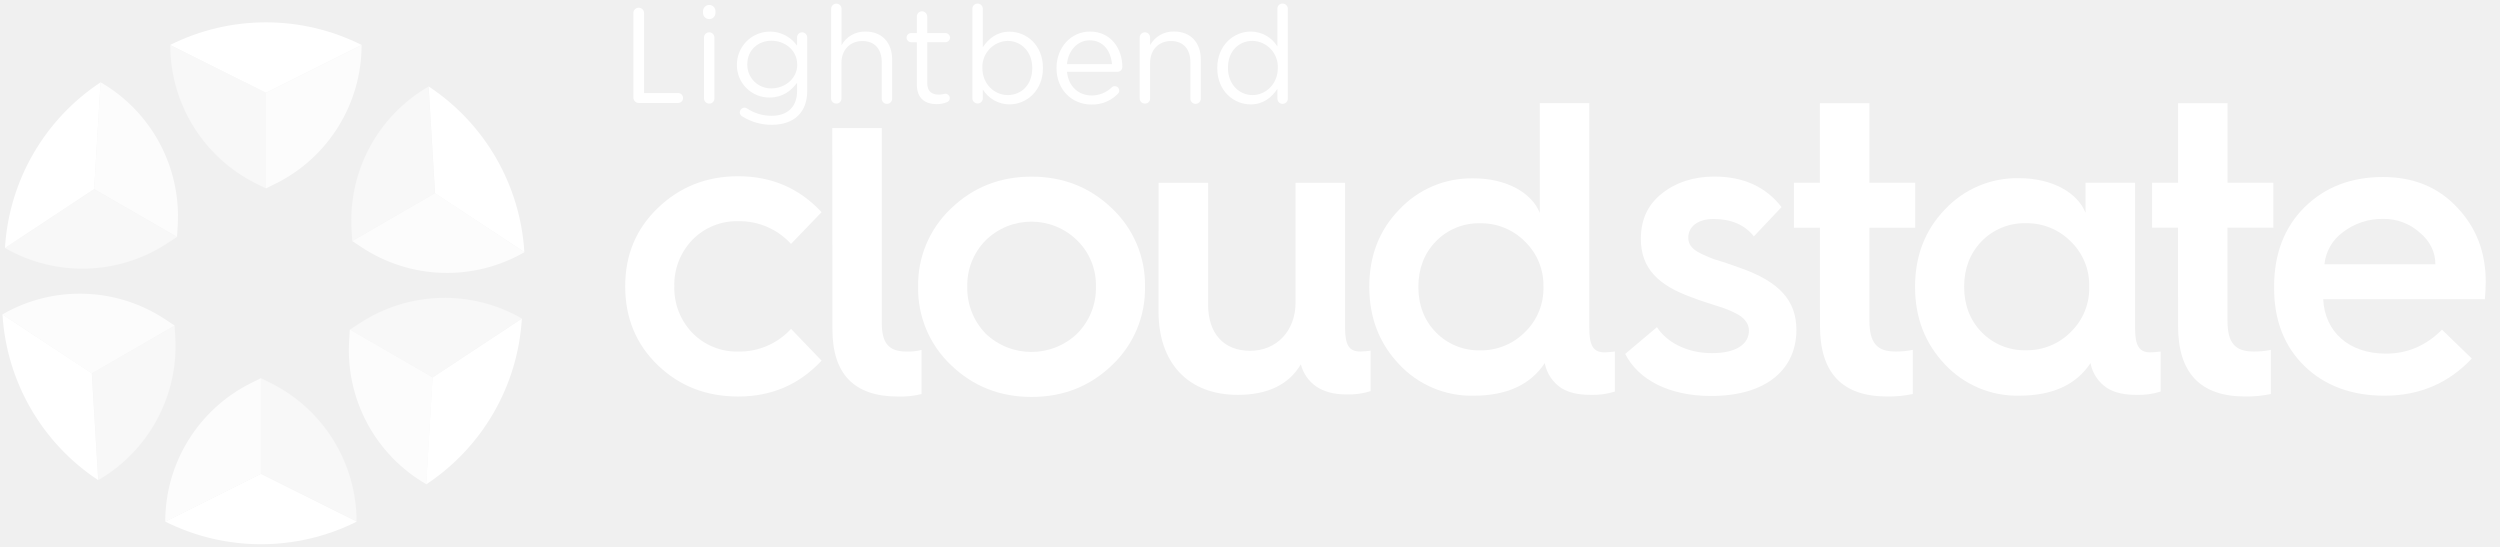
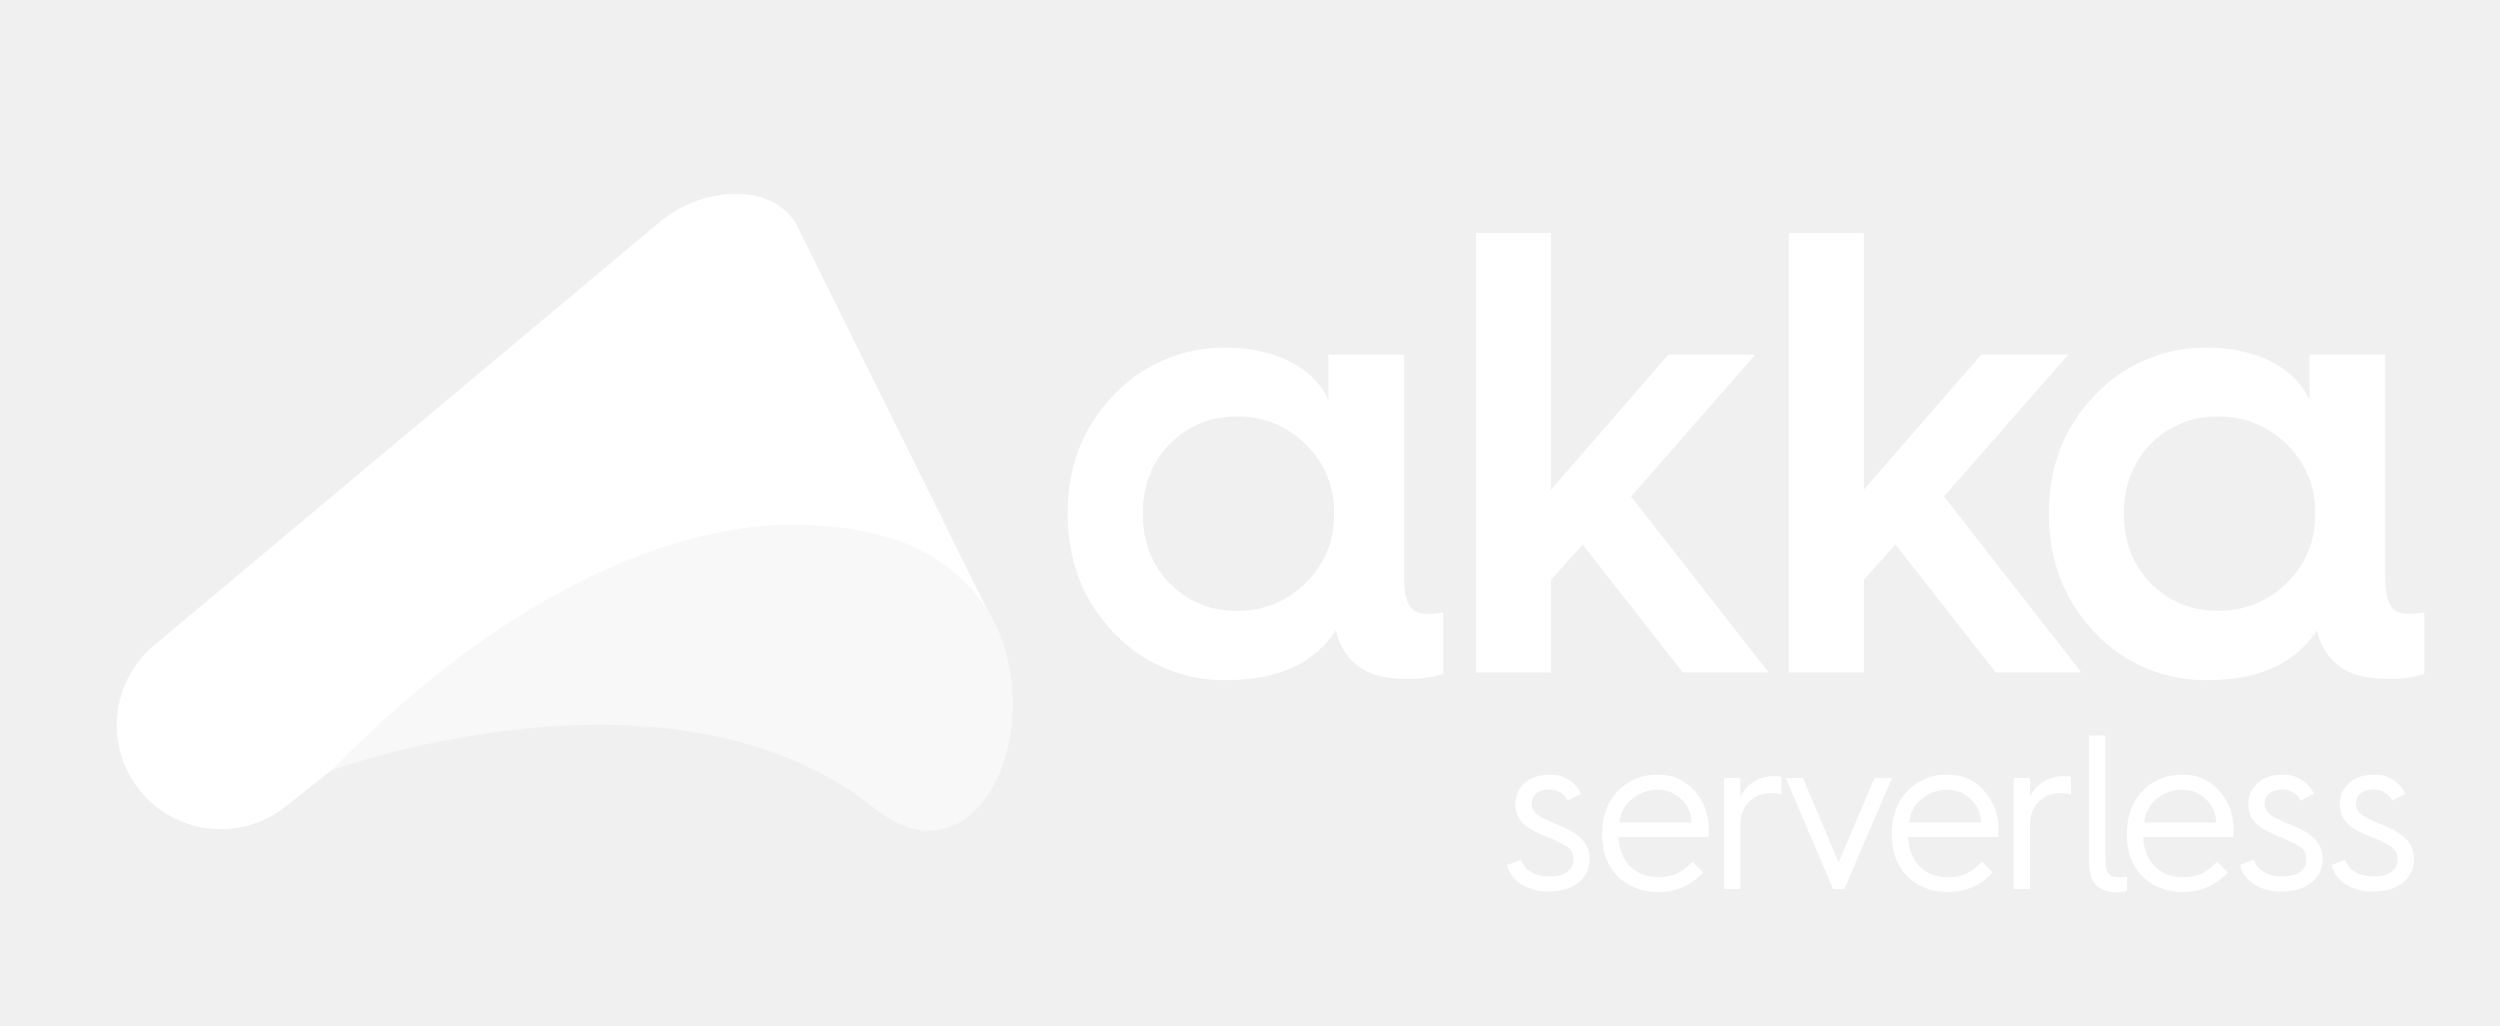
- <svg xmlns="http://www.w3.org/2000/svg" id="cloudstate-logo" viewBox="0 0 1006 220">
-   <g id="cloudstate">
-     <path d="M330.6,85.37,318.31,98.15A28.14,28.14,0,0,0,297.07,89a25,25,0,0,0-18.43,7.48,26.06,26.06,0,0,0-7.3,18.75A26,26,0,0,0,278.65,134a25,25,0,0,0,18.42,7.47,28.16,28.16,0,0,0,21.25-9.13l12.28,12.78c-9,9.63-20.08,14.44-33.53,14.44-12.78,0-23.57-4.14-32.37-12.61s-13.11-19.09-13.12-31.7,4.32-23.08,13.12-31.55,19.58-12.78,32.36-12.78C310.51,70.93,321.63,75.74,330.6,85.37Z" fill="#fff" />
-     <path d="M334.91,51.54h19.92v78.31c0,8.14,2.66,11.62,10,11.62a21.18,21.18,0,0,0,6-.66v17.76a35.9,35.9,0,0,1-9.46,1c-17.6,0-26.4-9-26.4-27.06Z" fill="#fff" />
-     <path d="M369.45,115.41a42.22,42.22,0,0,1,13.27-31.54c8.8-8.47,19.59-12.79,32.37-12.79s23.57,4.32,32.37,12.78a42.25,42.25,0,0,1,13.29,31.54,42.24,42.24,0,0,1-13.28,31.54c-8.8,8.47-19.59,12.79-32.37,12.79s-23.57-4.32-32.37-12.78A42.24,42.24,0,0,1,369.45,115.41Zm64.07,18.75A25.8,25.8,0,0,0,441,115.4a25.14,25.14,0,0,0-7.47-18.59,26.27,26.27,0,0,0-37,0,25.7,25.7,0,0,0-7.3,18.6,26.29,26.29,0,0,0,7.31,18.75,26.66,26.66,0,0,0,37,0Z" fill="#fff" />
-     <path d="M466.22,73.57h19.92v49c0,11.46,6.14,18.6,16.93,18.59,10.63,0,18.26-8,18.26-19.42V73.56h19.92v58.26c0,7.14,1.66,9.63,6.14,9.63a40,40,0,0,0,4.15-.33v16.27a28.82,28.82,0,0,1-9.8,1.33c-5.14,0-9.13-1.16-12.28-3.32a15.61,15.61,0,0,1-6-8.8c-4.81,8.13-13.28,12.29-25.4,12.29-19.92,0-31.87-12.78-31.87-33.53Z" fill="#fff" />
-     <path d="M619.61,85.67V41.51h19.92V132c0,7.14,1.66,9.79,6.15,9.79a40.4,40.4,0,0,0,4.15-.33v16.1a28.82,28.82,0,0,1-9.8,1.33c-4.81,0-8.63-.83-11.62-2.65a15.39,15.39,0,0,1-6.8-10.13c-5.81,8.8-15.44,13.12-28.72,13.12A39.77,39.77,0,0,1,563,146.6c-8-8.47-12-18.76-12-31.21s4-22.74,12-31a39.74,39.74,0,0,1,29.88-12.62C606.33,71.73,616.45,77.7,619.61,85.67Zm-6,48a24.39,24.39,0,0,0,7.47-18.26,24.47,24.47,0,0,0-7.48-18.26,24.78,24.78,0,0,0-18.09-7.3,24,24,0,0,0-17.76,7.31c-4.65,4.81-7,11-7,18.26s2.32,13.44,7,18.26a24.07,24.07,0,0,0,17.76,7.3A24.79,24.79,0,0,0,613.64,133.64Z" fill="#fff" />
-     <path d="M666.76,131.64c3.82,6,12,10.46,22.08,10.46,10.46,0,14.94-4,14.94-9.13,0-2.82-2-5.15-4.82-6.64a42.38,42.38,0,0,0-7.8-3.15c-2.49-.83-7.47-2.33-10.29-3.49-13.45-4.81-20.59-11.62-20.59-23.57,0-7.8,2.82-13.78,8.47-18.26s12.78-6.81,21.08-6.81c11.78,0,20.75,4.15,27.06,12.28L705.76,95.12c-3.65-4.65-9.13-7-16.26-7-6.15,0-10.13,3-10.13,7.47,0,2.82,1.49,4.32,3.82,5.81a55,55,0,0,0,6.81,3c2.49.66,7.13,2.32,10.45,3.48,15.44,5.48,22.42,12.95,22.42,24.9,0,15.44-11.62,26.56-34.36,26.56-16.77,0-29.22-6.47-34.53-16.92Z" fill="#fff" />
-     <path d="M732.33,91.63H721.87V73.54h10.45v-32h19.92v32h18.43v18.1H752.25V129c0,9.13,3.16,12.45,10.46,12.45a31,31,0,0,0,7-.67v17.77a46.17,46.17,0,0,1-10.29,1c-18.09,0-27.06-9.46-27.06-28.38Z" fill="#fff" />
-     <path d="M839.23,85.64V73.53h19.92V132c0,7.13,1.66,9.79,6.14,9.79,1.16,0,2.66-.17,4.15-.33v16.1a28.8,28.8,0,0,1-9.79,1.33c-4.82,0-8.64-.83-11.62-2.66a15.37,15.37,0,0,1-6.81-10.12c-5.81,8.8-15.44,13.11-28.72,13.11a39.72,39.72,0,0,1-29.88-12.61c-8-8.46-12-18.75-12-31.2s4-22.75,11.94-31.05A39.77,39.77,0,0,1,812.5,71.7C826,71.7,836.08,77.68,839.23,85.64Zm-6,48a24.42,24.42,0,0,0,7.47-18.26,24.39,24.39,0,0,0-7.47-18.26,24.78,24.78,0,0,0-18.1-7.3,24,24,0,0,0-17.76,7.3c-4.65,4.82-7,11-7,18.26s2.33,13.45,7,18.26a24,24,0,0,0,17.77,7.3A24.8,24.8,0,0,0,833.26,133.62Z" fill="#fff" />
-     <path d="M876.42,91.62H866V73.52h10.45v-32h19.92v32h18.43V91.61H896.34V129c0,9.13,3.16,12.45,10.46,12.45a31,31,0,0,0,7-.66v17.76a46.12,46.12,0,0,1-10.29,1c-18.09,0-27.06-9.46-27.06-28.39Z" fill="#fff" />
-     <path d="M915.1,115.35c0-13.28,4.15-23.91,12.28-32,8.3-8.14,18.76-12.12,31.54-12.12,12.12,0,22.08,4,29.71,12.11,7.81,8.14,11.62,18.1,11.63,30.05,0,2.49-.17,4.81-.34,7H934.85c.67,13.28,10.46,21.91,25.24,21.91,8.63,0,16.1-3.16,22.57-9.63l12,11.61c-9.47,10-21.08,14.95-35.19,14.95-13.12,0-23.91-4-32-11.78S915.1,129.13,915.1,116Zm64.9-9c0-5-2.16-9.3-6.31-12.78a21.43,21.43,0,0,0-14.77-5.48,25.75,25.75,0,0,0-16.1,5.31,18.23,18.23,0,0,0-7.47,12.95Z" fill="#fff" />
-   </g>
-   <path d="M254.87,5.25a2.15,2.15,0,1,1,4.3,0V37.44h13.7a2,2,0,0,1,2,2,2,2,0,0,1-2,2H257a2.17,2.17,0,0,1-2.12-2.17Z" fill="#fff" />
-   <path d="M282.9,4.49a2.49,2.49,0,0,1,5,0v.7a2.49,2.49,0,0,1-5,0Zm.38,10.65A2.12,2.12,0,0,1,285.35,13a2.09,2.09,0,0,1,2.12,2.12V39.56a2,2,0,0,1-2.07,2.12,2.09,2.09,0,0,1-2.12-2.12Z" fill="#fff" />
-   <path d="M298.78,46.9a1.94,1.94,0,0,1-1.09-1.74,2,2,0,0,1,1.91-1.85,1.62,1.62,0,0,1,.92.28,17.82,17.82,0,0,0,10,3c6.2,0,10.23-3.42,10.23-10V33.31c-2.45,3.26-5.88,5.93-11,5.93a13,13,0,0,1-13.22-13.16V26a13.31,13.31,0,0,1,24.2-7.62V15.14A2.08,2.08,0,0,1,322.71,13a2.12,2.12,0,0,1,2.12,2.12V36.52c0,4.35-1.3,7.66-3.59,9.95-2.5,2.5-6.25,3.75-10.71,3.75A22,22,0,0,1,298.78,46.9Zm22-20.88v-.11c0-5.76-5-9.52-10.34-9.52s-9.73,3.7-9.73,9.47V26a9.52,9.52,0,0,0,9.73,9.57C315.8,35.54,320.81,31.68,320.81,26Z" fill="#fff" />
-   <path d="M334.46,3.56a2.09,2.09,0,1,1,4.18,0V18.19a10.64,10.64,0,0,1,9.63-5.49C355.07,12.7,359,17.27,359,24V39.56a2.1,2.1,0,1,1-4.19,0V25c0-5.22-2.83-8.49-7.78-8.49s-8.43,3.54-8.43,8.81V39.56a2,2,0,0,1-2.06,2.12,2.08,2.08,0,0,1-2.12-2.12Z" fill="#fff" />
-   <path d="M368.94,34V17h-2.29a1.91,1.91,0,0,1-1.85-1.85,1.86,1.86,0,0,1,1.85-1.84h2.29V6.66A2.08,2.08,0,0,1,371,4.54a2.16,2.16,0,0,1,2.12,2.12V13.3h7.29a1.91,1.91,0,0,1,1.9,1.84,1.88,1.88,0,0,1-1.9,1.85h-7.29V33.42c0,3.42,1.91,4.67,4.73,4.67a12,12,0,0,0,2.56-.38,1.82,1.82,0,0,1,1.8,1.8,1.75,1.75,0,0,1-1.2,1.63,10.57,10.57,0,0,1-4.13.76C372.36,41.9,368.94,39.67,368.94,34Z" fill="#fff" />
-   <path d="M391.29,3.56a2.07,2.07,0,0,1,2.06-2.12,2.09,2.09,0,0,1,2.13,2.12V19c2.28-3.37,5.6-6.25,10.76-6.25,6.75,0,13.44,5.33,13.44,14.57v.11C419.68,36.57,413,42,406.24,42a12.67,12.67,0,0,1-10.76-6v3.53a2.08,2.08,0,0,1-2.07,2.12,2.12,2.12,0,0,1-2.12-2.12Zm24.09,23.87v-.1c0-6.64-4.57-10.88-9.9-10.88a10.48,10.48,0,0,0-10.17,10.82v.11c0,6.53,4.95,10.88,10.17,10.88C410.92,38.26,415.38,34.23,415.38,27.43Z" fill="#fff" />
-   <path d="M439.14,42.06c-7.72,0-14-5.92-14-14.63v-.1c0-8.11,5.71-14.63,13.49-14.63,8.32,0,13,6.79,13,14.25a1.94,1.94,0,0,1-2,1.95H429.36c.59,6.09,4.89,9.52,9.89,9.52a11.53,11.53,0,0,0,8.11-3.26,1.77,1.77,0,0,1,1.19-.49,1.78,1.78,0,0,1,1.2,3.15A14.29,14.29,0,0,1,439.14,42.06Zm8.33-16.26c-.44-5.11-3.38-9.57-9-9.57-4.89,0-8.59,4.08-9.13,9.57Z" fill="#fff" />
-   <path d="M458.61,15.14A2.12,2.12,0,0,1,460.68,13a2.09,2.09,0,0,1,2.12,2.12v3.05a10.64,10.64,0,0,1,9.63-5.49c6.8,0,10.77,4.57,10.77,11.25V39.56a2.1,2.1,0,1,1-4.19,0V25c0-5.22-2.83-8.49-7.78-8.49S462.8,20,462.8,25.31V39.56a2,2,0,0,1-2.06,2.12,2.09,2.09,0,0,1-2.13-2.12Z" fill="#fff" />
-   <path d="M518.22,39.56a2.1,2.1,0,1,1-4.19,0v-3.8c-2.28,3.37-5.6,6.25-10.77,6.25-6.74,0-13.43-5.33-13.43-14.58v-.1c0-9.19,6.69-14.63,13.43-14.63a12.67,12.67,0,0,1,10.77,6V3.56a2,2,0,0,1,2.07-2.12,2.09,2.09,0,0,1,2.12,2.12ZM494.13,27.27v.11c0,6.63,4.62,10.88,9.89,10.88s10.17-4.41,10.17-10.88v-.11A10.44,10.44,0,0,0,504,16.45C498.59,16.45,494.13,20.47,494.13,27.27Z" fill="#fff" />
-   <g id="icon">
-     <path d="M105,152.18l4.06,2a62.28,62.28,0,0,1,34.44,55.7h0L105,190.67Z" fill="#fff" opacity="0.5" />
-     <path d="M66.53,209.91,105,190.67V152.18l-4.07,2a62.29,62.29,0,0,0-34.44,55.7Z" fill="#fff" opacity="0.8" />
-     <path d="M143.54,209.91h0L105,190.67,66.53,209.91h0A86.1,86.1,0,0,0,143.54,209.91Z" fill="#fff" />
-     <path d="M107,75.82l-4.06-2a62.28,62.28,0,0,1-34.44-55.7h0L107,37.33Z" fill="#fff" opacity="0.5" />
-     <path d="M145.47,18.09,107,37.33V75.82l4.07-2a62.29,62.29,0,0,0,34.44-55.7Z" fill="#fff" opacity="0.8" />
-     <path d="M68.46,18.09h0L107,37.33l38.51-19.24h0A86.1,86.1,0,0,0,68.46,18.09Z" fill="#fff" />
-     <path d="M71.24,95.33l-3.8,2.5A62.33,62.33,0,0,1,2,99.79H2L37.89,76.08Z" fill="#fff" opacity="0.5" />
-     <path d="M40.47,33.13,37.89,76.08,71.24,95.33l.27-4.54a62.28,62.28,0,0,0-31-57.66Z" fill="#fff" opacity="0.8" />
-     <path d="M2,99.79H2L37.89,76.08l2.58-42.95h0A86.05,86.05,0,0,0,2,99.79Z" fill="#fff" />
-     <path d="M140.76,132.67l3.8-2.5a62.33,62.33,0,0,1,65.48-2h0l-35.93,23.71Z" fill="#fff" opacity="0.5" />
-     <path d="M171.53,194.87l2.58-43-33.35-19.25-.27,4.54a62.28,62.28,0,0,0,31,57.66Z" fill="#fff" opacity="0.8" />
-     <path d="M210,128.21h0l-35.93,23.71-2.58,43h0A86.05,86.05,0,0,0,210,128.21Z" fill="#fff" />
-     <path d="M70.27,131l.27,4.53a62.27,62.27,0,0,1-31,57.67h0l-2.58-43Z" fill="#fff" opacity="0.5" />
-     <path d="M1,126.54l35.93,23.71L70.27,131l-3.79-2.5a62.33,62.33,0,0,0-65.48-2Z" fill="#fff" opacity="0.8" />
-     <path d="M39.51,193.21h0l-2.58-43L1,126.54H1A86.06,86.06,0,0,0,39.51,193.21Z" fill="#fff" />
-     <path d="M141.73,97l-.27-4.53a62.27,62.27,0,0,1,31-57.67h0l2.58,43Z" fill="#fff" opacity="0.5" />
-     <path d="M211,101.46,175.07,77.75,141.73,97l3.79,2.5a62.33,62.33,0,0,0,65.48,2Z" fill="#fff" opacity="0.8" />
-     <path d="M172.49,34.79h0l2.58,43L211,101.46h0A86.06,86.06,0,0,0,172.49,34.79Z" fill="#fff" />
+ <svg xmlns="http://www.w3.org/2000/svg" id="Layer_1" data-name="Layer 1" viewBox="0 0 658 270">
+   <g id="akka-streams-serverless-text">
+     <path d="M400.35,226.29c.75,2.49,3.36,4.4,7.37,4.4,4.81,0,6.43-2.2,6.43-4.46a3.75,3.75,0,0,0-1.62-3.31,30.29,30.29,0,0,0-5.68-2.78c-5.34-2.09-8-4.29-8-8.53,0-4.46,3.65-7.71,8.82-7.71a8.75,8.75,0,0,1,8.46,5l-3.48,1.8a5.23,5.23,0,0,0-4.93-2.9c-2.72,0-4.58,1.39-4.58,3.77s2,3.6,6.38,5.28c6,2.32,8.88,4.87,8.88,9.34,0,4.64-3.77,8.47-10.73,8.47-5.57,0-9.86-2.56-11-7Z" fill="#fff" />
+     <path d="M421.69,219.5c0-4.7,1.4-8.47,4.12-11.31a14,14,0,0,1,10.5-4.29,12.23,12.23,0,0,1,9.69,4.23,14.93,14.93,0,0,1,3.76,10.33c0,.63,0,1.27-.05,1.85H426c.23,6.44,4.35,10.56,10.44,10.56,4,0,6.37-1.28,9-4.06l2.84,2.78a15.23,15.23,0,0,1-11.83,5.16,14.56,14.56,0,0,1-10.68-4.11c-2.72-2.73-4.06-6.38-4.06-10.91Zm23.49-3a8.16,8.16,0,0,0-2.61-6.09,8.71,8.71,0,0,0-6.26-2.55,10.15,10.15,0,0,0-6.9,2.55,8.68,8.68,0,0,0-3.13,6.09Z" fill="#fff" />
+     <path d="M453.77,234V204.77h4.29v4.93a9.57,9.57,0,0,1,9-5.4,16,16,0,0,1,1.8.12v4.64a13.46,13.46,0,0,0-2.9-.29c-4.58,0-7.89,3.36-7.89,8.24v17Z" fill="#fff" />
+     <path d="M482.48,234,470,204.77h4.52L483.93,227l9.45-22.27H498L485.43,234Z" fill="#fff" />
+     <path d="M497.9,219.5c0-4.7,1.4-8.47,4.12-11.31a14,14,0,0,1,10.5-4.29,12.23,12.23,0,0,1,9.69,4.23A14.94,14.94,0,0,1,526,218.46c0,.63,0,1.27-.06,1.85H502.2c.23,6.44,4.35,10.56,10.44,10.56,4,0,6.38-1.28,9-4.06l2.84,2.78a15.23,15.23,0,0,1-11.83,5.16A14.56,14.56,0,0,1,502,230.64c-2.72-2.73-4.06-6.38-4.06-10.91Zm23.49-3a8.16,8.16,0,0,0-2.61-6.09,8.71,8.71,0,0,0-6.26-2.55,10.15,10.15,0,0,0-6.9,2.55,8.68,8.68,0,0,0-3.13,6.09Z" fill="#fff" />
+     <path d="M530,234V204.77h4.29v4.93a9.59,9.59,0,0,1,9-5.4,16,16,0,0,1,1.8.12v4.64a13.46,13.46,0,0,0-2.9-.29c-4.58,0-7.89,3.36-7.89,8.24v17Z" fill="#fff" />
+     <path d="M549.81,193.57h4.3v32.77c0,3.25.92,4.53,3.65,4.53a15,15,0,0,0,2.09-.12v3.66a5.94,5.94,0,0,1-2.67.46,8.41,8.41,0,0,1-4.76-1.28c-1.62-1-2.61-3.42-2.61-7Z" fill="#fff" />
+     <path d="M559.79,219.5c0-4.7,1.39-8.47,4.12-11.31a14,14,0,0,1,10.49-4.29,12.2,12.2,0,0,1,9.69,4.23,14.94,14.94,0,0,1,3.77,10.33c0,.63,0,1.27-.06,1.85H564.08c.23,6.44,4.35,10.56,10.44,10.56,4,0,6.38-1.28,9-4.06l2.84,2.78a15.21,15.21,0,0,1-11.83,5.16,14.54,14.54,0,0,1-10.67-4.11c-2.73-2.73-4.06-6.38-4.06-10.91Zm23.49-3a8.16,8.16,0,0,0-2.61-6.09,8.73,8.73,0,0,0-6.27-2.55,10.19,10.19,0,0,0-6.9,2.55,8.72,8.72,0,0,0-3.13,6.09Z" fill="#fff" />
+     <path d="M593.25,226.29c.76,2.49,3.37,4.4,7.37,4.4,4.81,0,6.44-2.2,6.44-4.46a3.73,3.73,0,0,0-1.63-3.31,30,30,0,0,0-5.68-2.78c-5.33-2.09-8-4.29-8-8.53,0-4.46,3.66-7.71,8.82-7.71a8.76,8.76,0,0,1,8.47,5l-3.48,1.8a5.25,5.25,0,0,0-4.93-2.9c-2.73,0-4.58,1.39-4.58,3.77s2,3.6,6.38,5.28c6,2.32,8.87,4.87,8.87,9.34,0,4.64-3.77,8.47-10.73,8.47-5.57,0-9.86-2.56-11-7Z" fill="#fff" />
+     <path d="M617.27,226.29c.75,2.49,3.36,4.4,7.36,4.4,4.82,0,6.44-2.2,6.44-4.46a3.75,3.75,0,0,0-1.62-3.31,30.46,30.46,0,0,0-5.69-2.78c-5.33-2.09-7.94-4.29-7.94-8.53,0-4.46,3.65-7.71,8.81-7.71a8.76,8.76,0,0,1,8.47,5l-3.48,1.8a5.24,5.24,0,0,0-4.93-2.9c-2.73,0-4.58,1.39-4.58,3.77s2,3.6,6.38,5.28c6,2.32,8.87,4.87,8.87,9.34,0,4.64-3.77,8.47-10.73,8.47-5.57,0-9.86-2.56-11-7Z" fill="#fff" />
+     <g id="akka">
+       <path d="M349.64,105.46V93.34h19.92v58.44c0,7.13,1.66,9.79,6.14,9.79,1.17,0,2.66-.17,4.15-.33v16.1a28.71,28.71,0,0,1-9.79,1.33c-4.81,0-8.63-.83-11.62-2.66a15.41,15.41,0,0,1-6.81-10.12C345.82,174.68,336.2,179,322.92,179A39.74,39.74,0,0,1,293,166.38c-8-8.46-12-18.75-12-31.2s4-22.75,12-31.05a39.77,39.77,0,0,1,29.88-12.61C336.36,91.52,346.49,97.49,349.64,105.46Zm-6,48a24.42,24.42,0,0,0,7.47-18.26,24.39,24.39,0,0,0-7.47-18.26,24.79,24.79,0,0,0-18.1-7.31,24,24,0,0,0-17.76,7.31c-4.65,4.81-7,11-7,18.26s2.32,13.44,7,18.26a24,24,0,0,0,17.76,7.3A24.82,24.82,0,0,0,343.67,153.44Z" fill="#fff" />
+       <path d="M388.48,177V61.31h19.76v67.56l30.87-35.53H462l-32.7,37.35L465.51,177H442.93l-26.39-33.7-8.3,9.3V177Z" fill="#fff" />
+       <path d="M470.82,177V61.31h19.75v67.56l30.88-35.53h22.91l-32.7,37.35L547.84,177H525.27l-26.4-33.7-8.3,9.3V177Z" fill="#fff" />
+       <path d="M607.87,105.46V93.34h19.92v58.44c0,7.13,1.66,9.79,6.14,9.79,1.17,0,2.66-.17,4.15-.33v16.1a28.71,28.71,0,0,1-9.79,1.33c-4.81,0-8.63-.83-11.62-2.66a15.41,15.41,0,0,1-6.81-10.12c-5.81,8.79-15.43,13.11-28.71,13.11a39.74,39.74,0,0,1-29.88-12.62c-8-8.46-12-18.75-12-31.2s4-22.75,12-31.05a39.77,39.77,0,0,1,29.88-12.61C594.59,91.52,604.72,97.49,607.87,105.46Zm-6,48a24.42,24.42,0,0,0,7.47-18.26,24.39,24.39,0,0,0-7.47-18.26,24.79,24.79,0,0,0-18.1-7.31A24,24,0,0,0,566,116.92c-4.65,4.81-7,11-7,18.26s2.32,13.44,7,18.26a24,24,0,0,0,17.76,7.3A24.82,24.82,0,0,0,601.9,153.44Z" fill="#fff" />
+     </g>
+     <g id="icon">
+       <path d="M230.26,212.82c35.88,28.67,58.91-57,1.74-72.82-48-13.29-96.33,9.5-144.66,62.74C87.34,202.74,176.67,170,230.26,212.82Z" fill="#fff" opacity="0.5" />
+       <path d="M88.08,202c34.41-35.69,91.64-75.53,144.9-60.75A46.09,46.09,0,0,1,259.9,160.6L209.48,58.78c-7.2-11.46-25.58-9.15-35.95-.26L40.29,170.07a27.4,27.4,0,0,0-1.56,40.15l0,0a27.4,27.4,0,0,0,36.51,2L88.14,202Z" fill="#fff" />
+     </g>
  </g>
</svg>
